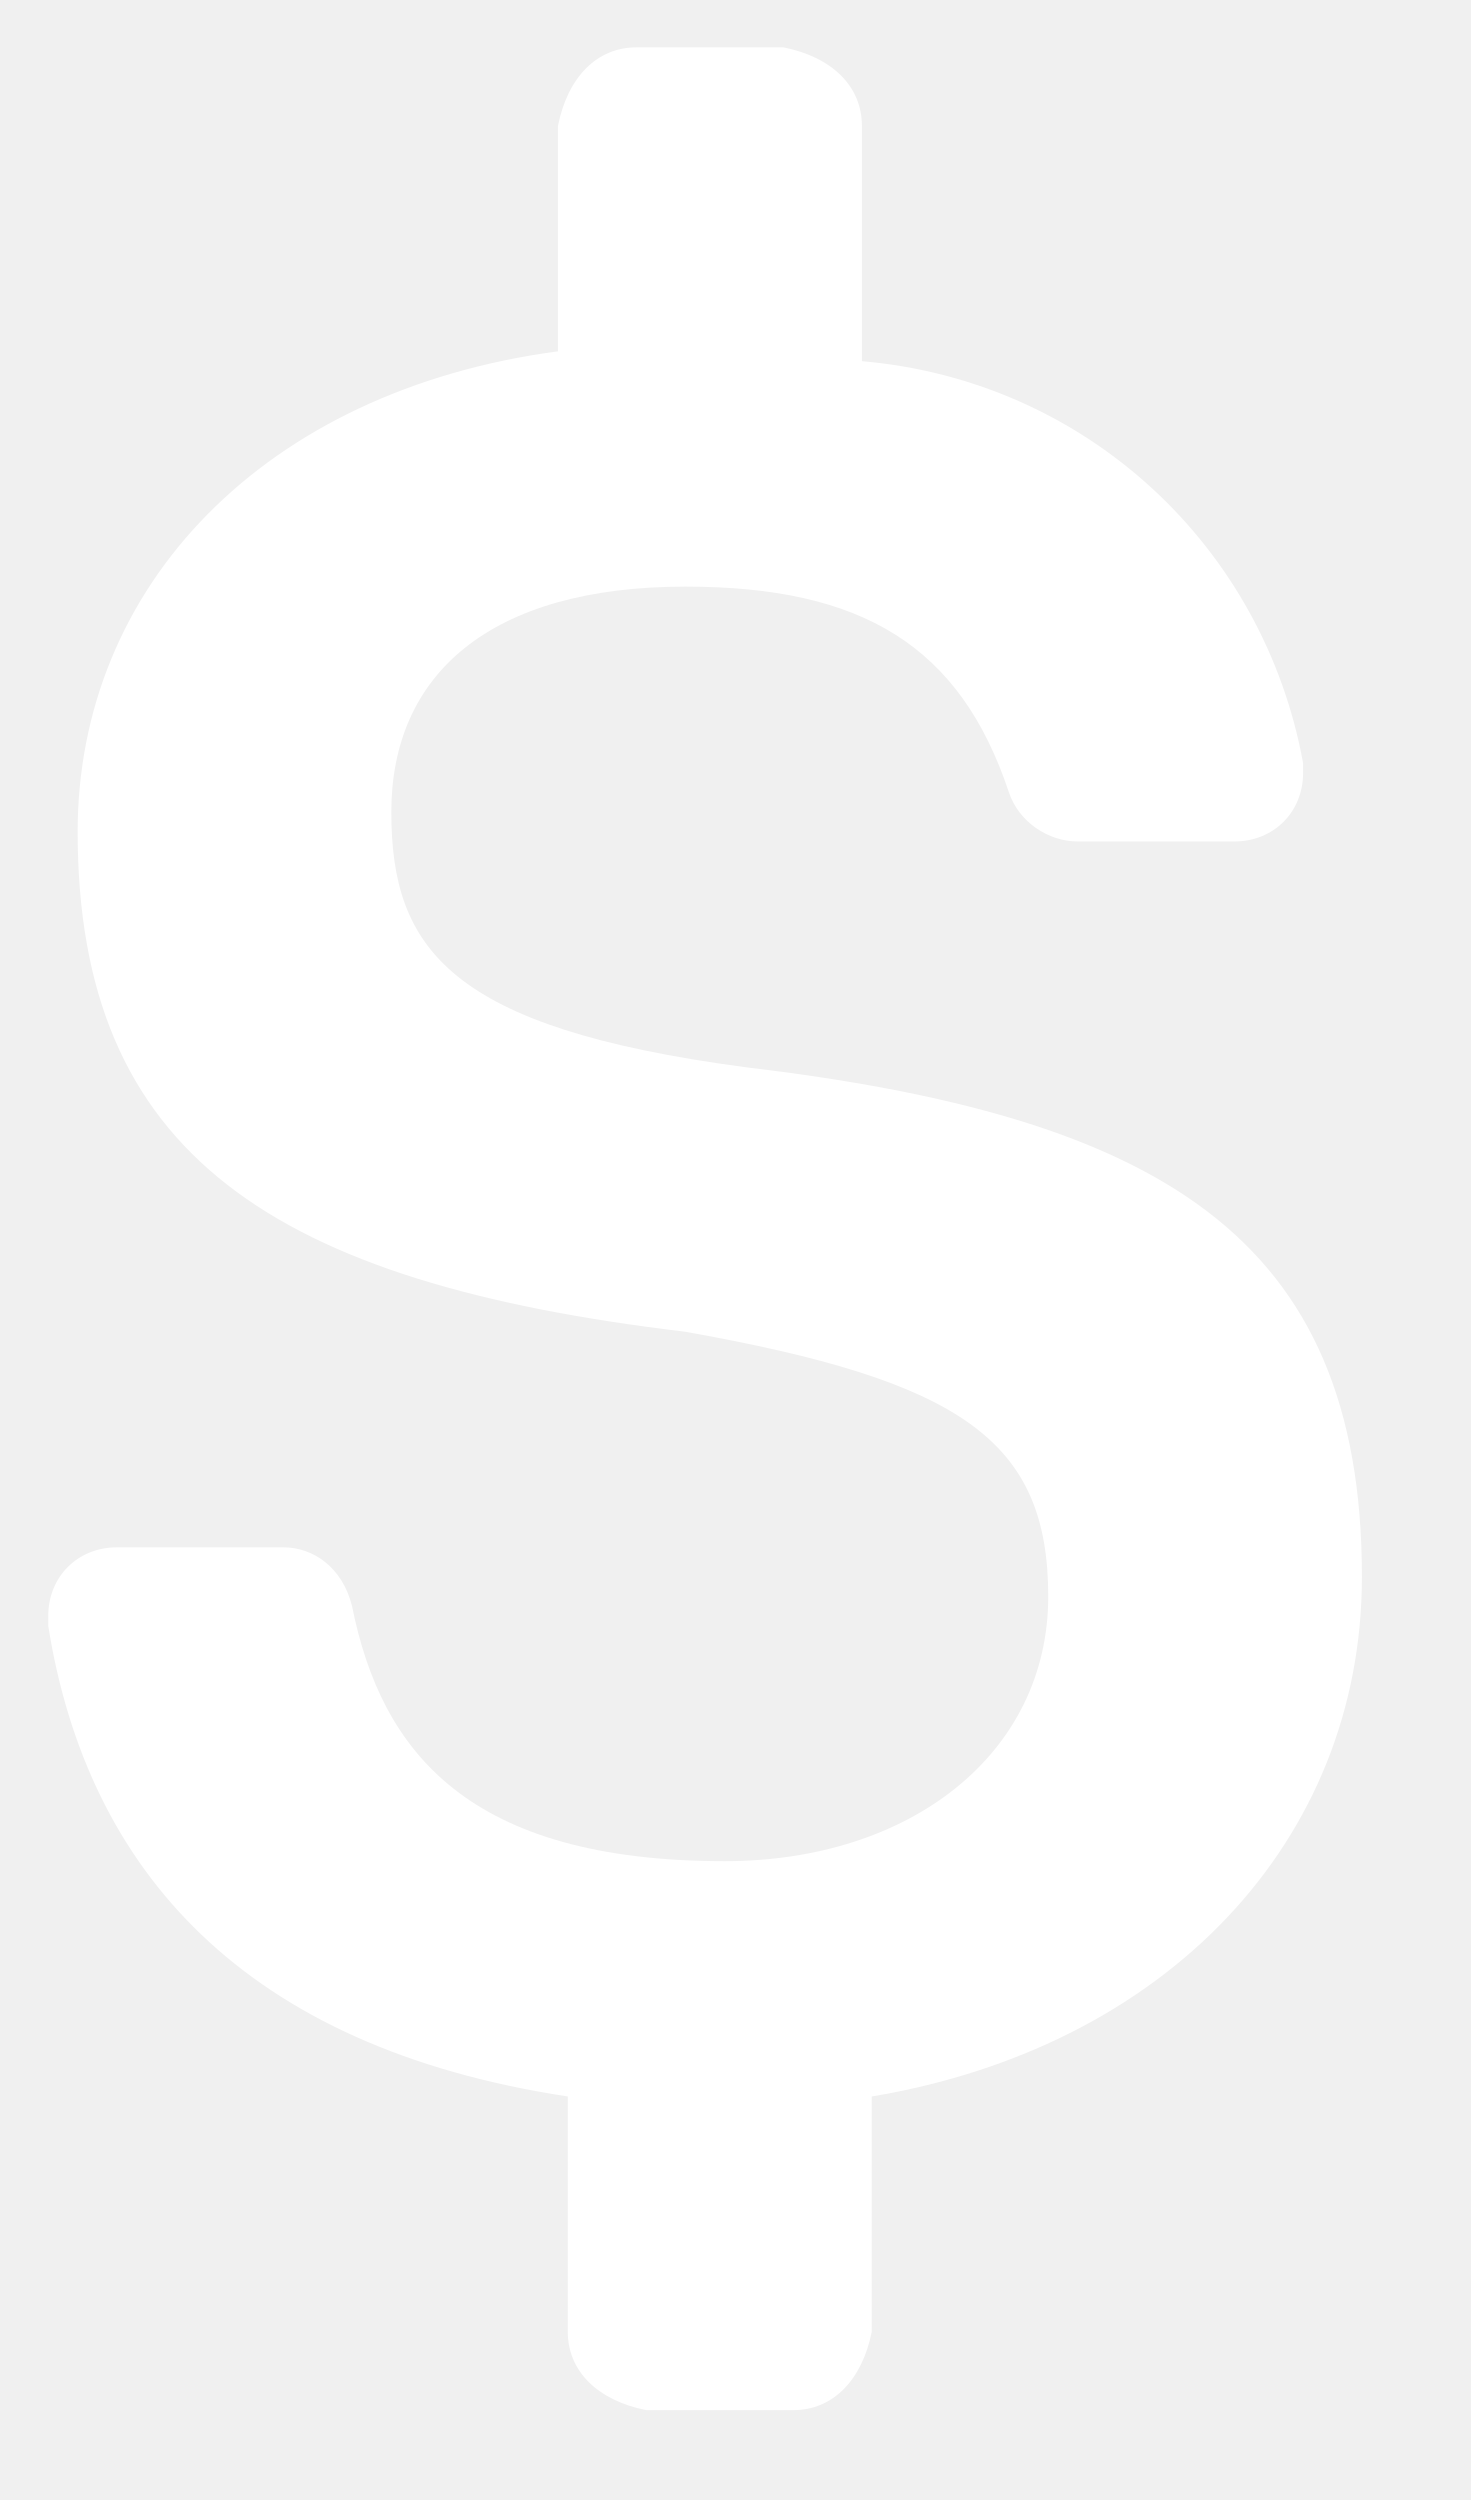
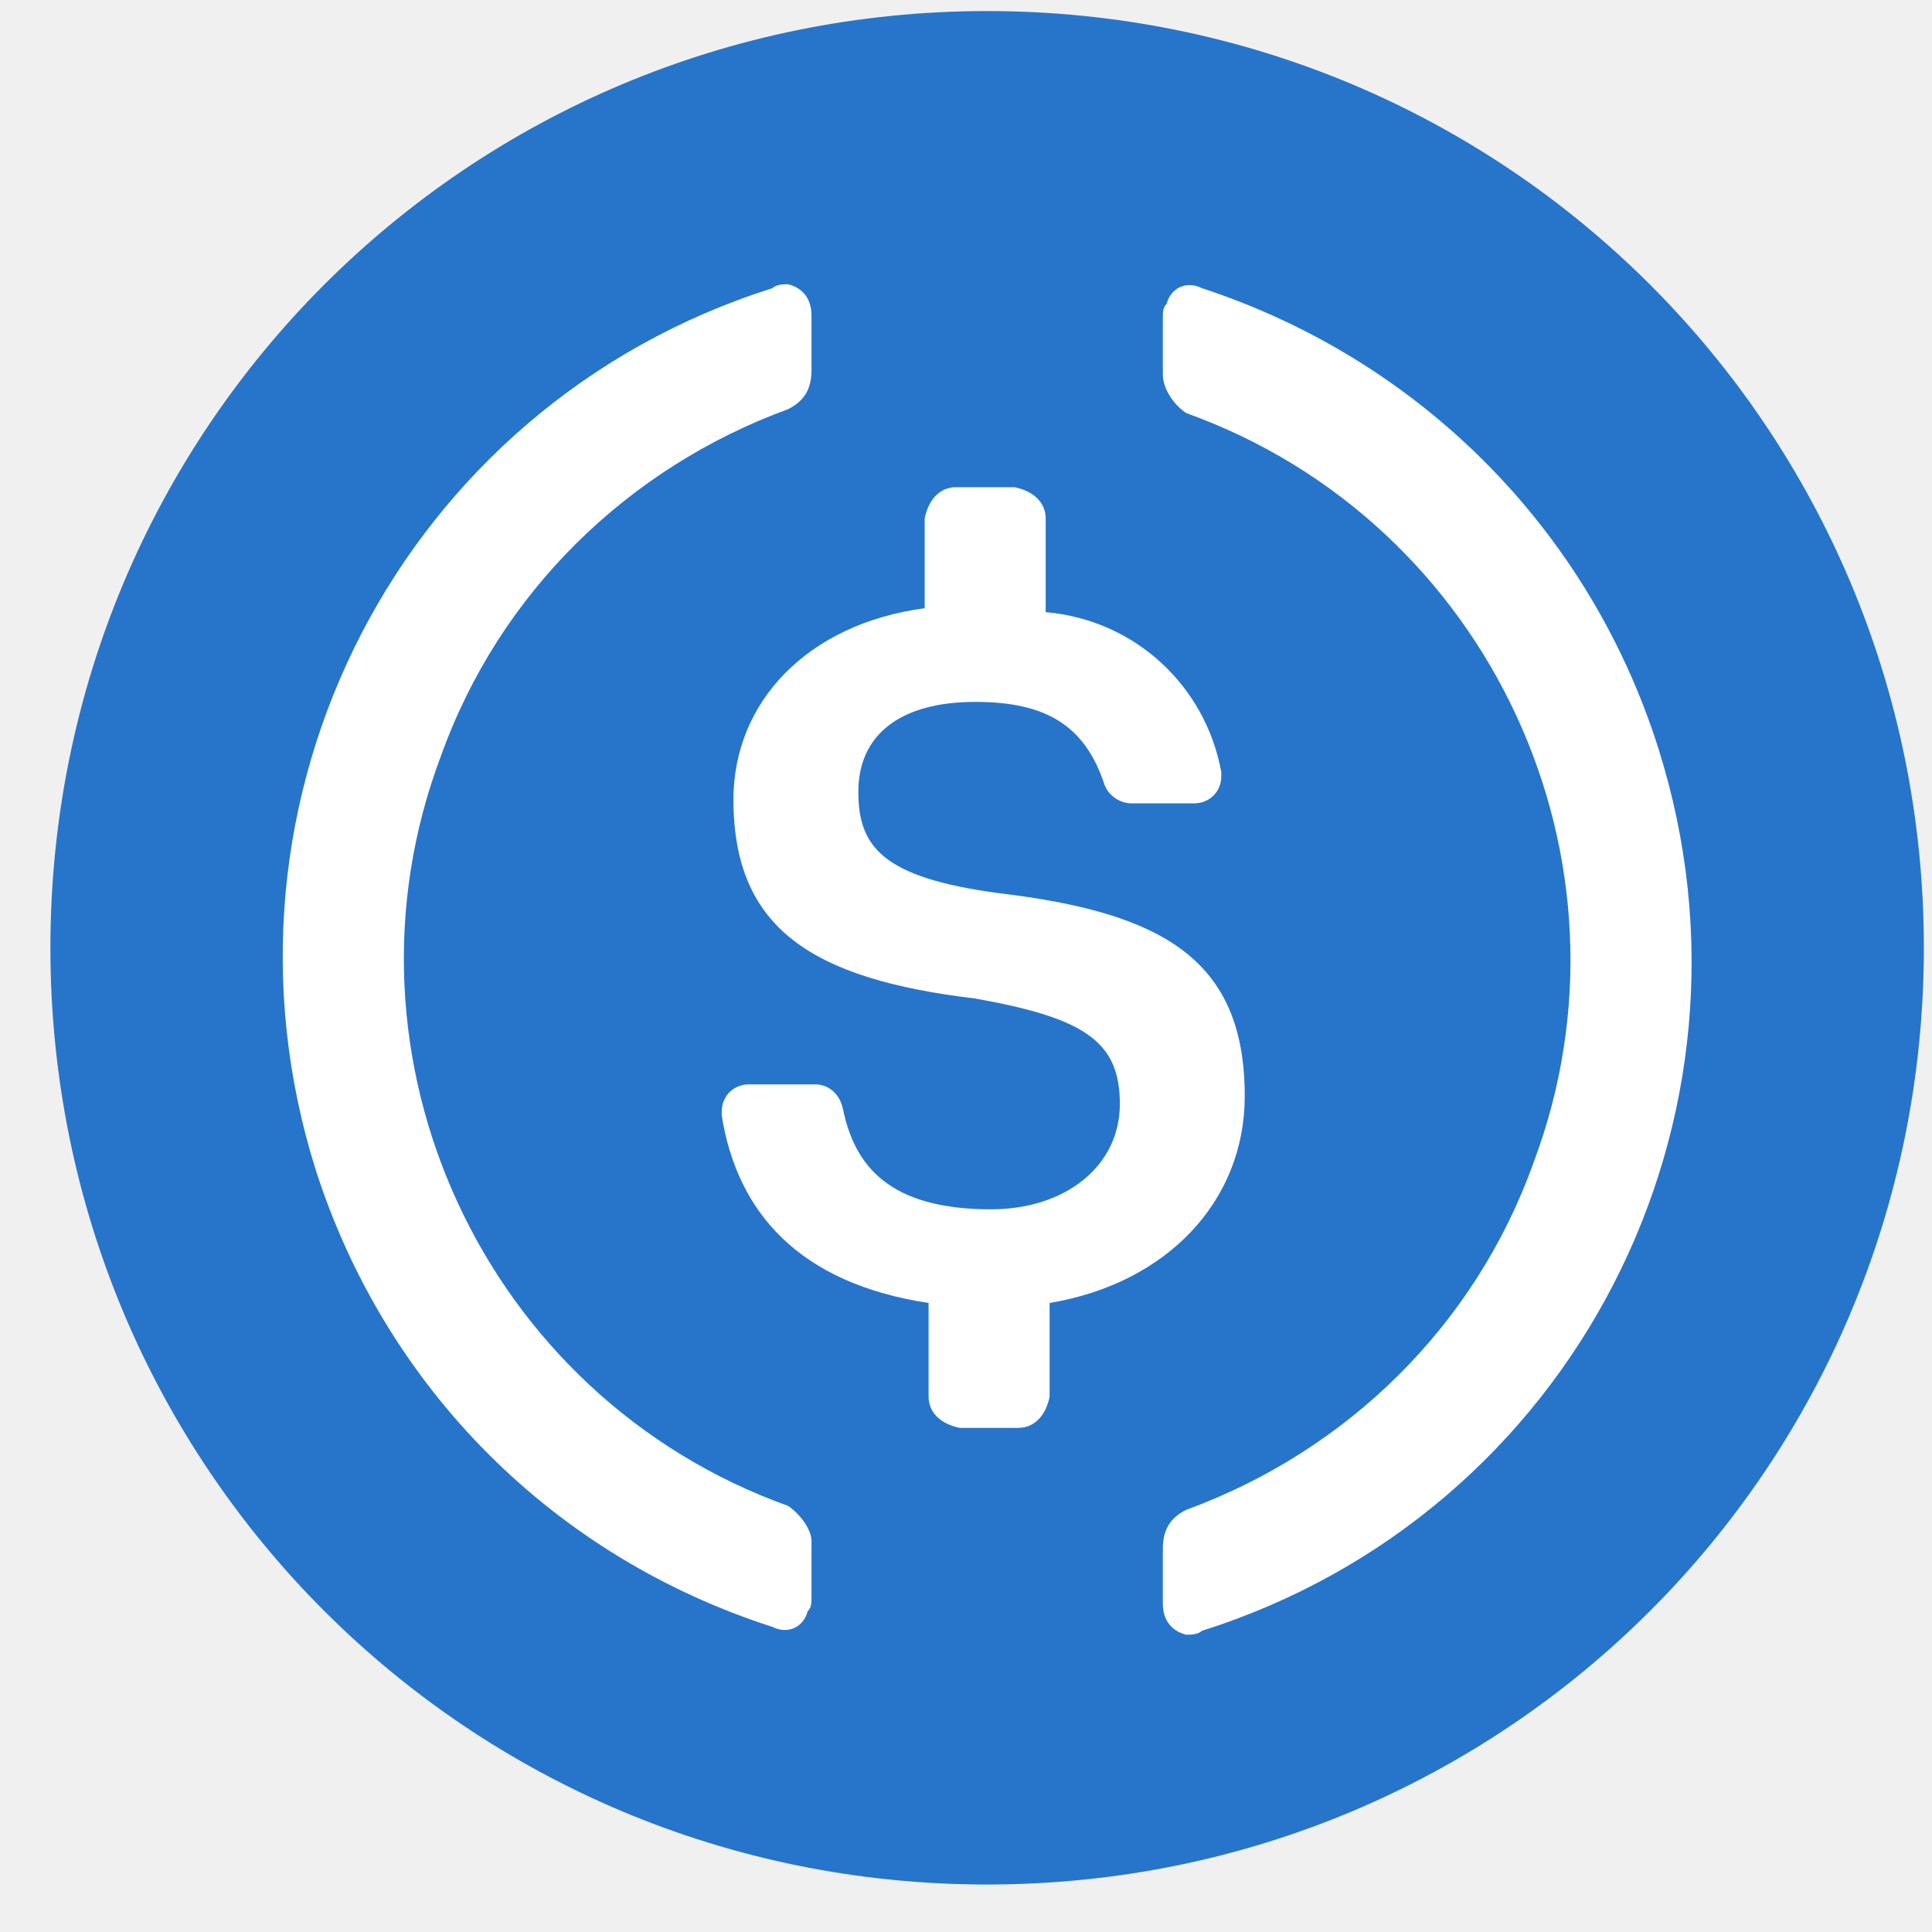
- <svg xmlns="http://www.w3.org/2000/svg" width="10" height="17" viewBox="0 0 10 17" fill="none">
-   <path d="M9.261 10.722C9.261 8.389 7.861 7.589 5.061 7.256C3.061 6.989 2.661 6.456 2.661 5.522C2.661 4.589 3.328 3.989 4.661 3.989C5.861 3.989 6.528 4.389 6.861 5.389C6.928 5.589 7.128 5.722 7.328 5.722H8.394C8.661 5.722 8.861 5.522 8.861 5.256V5.189C8.594 3.722 7.394 2.589 5.861 2.456V0.856C5.861 0.589 5.661 0.389 5.328 0.322H4.328C4.061 0.322 3.861 0.522 3.794 0.856V2.389C1.794 2.656 0.528 3.989 0.528 5.656C0.528 7.856 1.861 8.722 4.661 9.056C6.528 9.389 7.128 9.789 7.128 10.856C7.128 11.922 6.194 12.656 4.928 12.656C3.194 12.656 2.594 11.922 2.394 10.922C2.328 10.656 2.128 10.522 1.928 10.522H0.794C0.528 10.522 0.328 10.722 0.328 10.989V11.056C0.594 12.722 1.661 13.922 3.861 14.256V15.856C3.861 16.122 4.061 16.322 4.394 16.389H5.394C5.661 16.389 5.861 16.189 5.928 15.856V14.256C7.928 13.922 9.261 12.522 9.261 10.722Z" fill="white" />
+ <svg xmlns="http://www.w3.org/2000/svg" width="33" height="33" viewBox="0 0 33 33" fill="none">
+   <path d="M16.861 32.189C25.728 32.189 32.861 25.056 32.861 16.189C32.861 7.322 25.728 0.189 16.861 0.189C7.994 0.189 0.861 7.322 0.861 16.189C0.861 25.056 7.994 32.189 16.861 32.189Z" fill="#2775CA" />
+   <path d="M21.261 18.722C21.261 16.389 19.861 15.589 17.061 15.256C15.061 14.989 14.661 14.456 14.661 13.522C14.661 12.589 15.328 11.989 16.661 11.989C17.861 11.989 18.528 12.389 18.861 13.389C18.928 13.589 19.128 13.722 19.328 13.722H20.394C20.661 13.722 20.861 13.522 20.861 13.256V13.189C20.594 11.722 19.394 10.589 17.861 10.456V8.856C17.861 8.589 17.661 8.389 17.328 8.322H16.328C16.061 8.322 15.861 8.522 15.794 8.856V10.389C13.794 10.656 12.528 11.989 12.528 13.656C12.528 15.856 13.861 16.722 16.661 17.056C18.528 17.389 19.128 17.789 19.128 18.856C19.128 19.922 18.194 20.656 16.928 20.656C15.194 20.656 14.594 19.922 14.394 18.922C14.328 18.656 14.128 18.522 13.928 18.522H12.794C12.528 18.522 12.328 18.722 12.328 18.989V19.056C12.594 20.722 13.661 21.922 15.861 22.256V23.856C15.861 24.122 16.061 24.322 16.394 24.389H17.394C17.661 24.389 17.861 24.189 17.928 23.856V22.256C19.928 21.922 21.261 20.522 21.261 18.722Z" fill="white" />
+   <path fill-rule="evenodd" clip-rule="evenodd" d="M7.528 12.922C5.595 18.055 8.261 23.855 13.461 25.722C13.661 25.855 13.861 26.122 13.861 26.322V27.256C13.861 27.389 13.861 27.456 13.795 27.522C13.728 27.789 13.461 27.922 13.195 27.789C9.461 26.589 6.595 23.722 5.395 19.989C3.395 13.655 6.861 6.922 13.195 4.922C13.261 4.855 13.395 4.855 13.461 4.855C13.728 4.922 13.861 5.122 13.861 5.389V6.322C13.861 6.655 13.728 6.855 13.461 6.989C10.728 7.989 8.528 10.122 7.528 12.922ZM19.928 5.189C19.995 4.922 20.262 4.789 20.528 4.922C24.195 6.122 27.128 8.989 28.328 12.789C30.328 19.122 26.862 25.856 20.528 27.856C20.462 27.922 20.328 27.922 20.262 27.922C19.995 27.856 19.862 27.656 19.862 27.389V26.456C19.862 26.122 19.995 25.922 20.262 25.789C22.995 24.789 25.195 22.656 26.195 19.856C28.128 14.722 25.462 8.922 20.262 7.056C20.062 6.922 19.862 6.656 19.862 6.389V5.456C19.862 5.322 19.862 5.256 19.928 5.189Z" fill="white" />
</svg>
